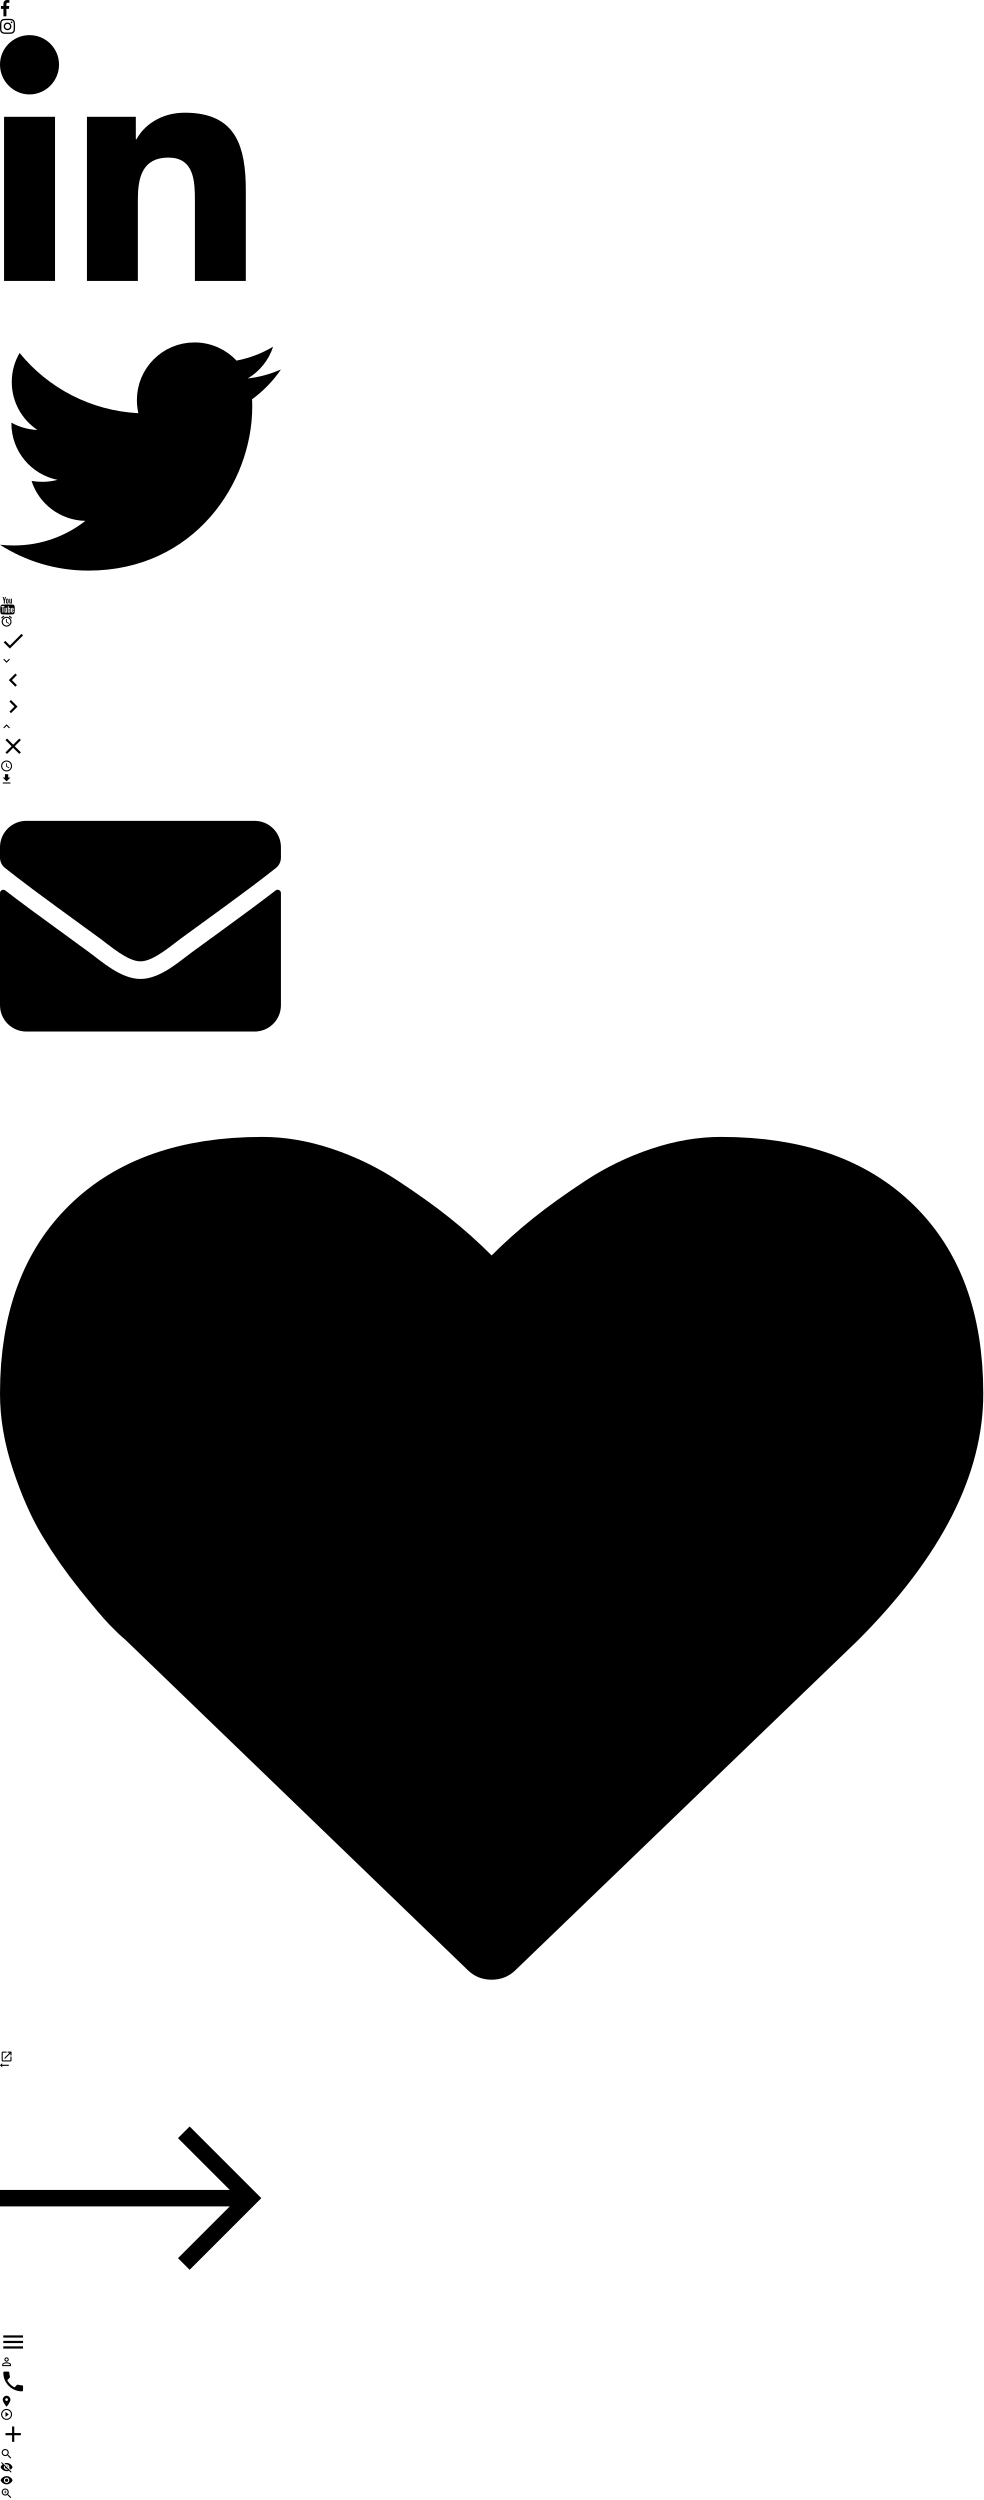
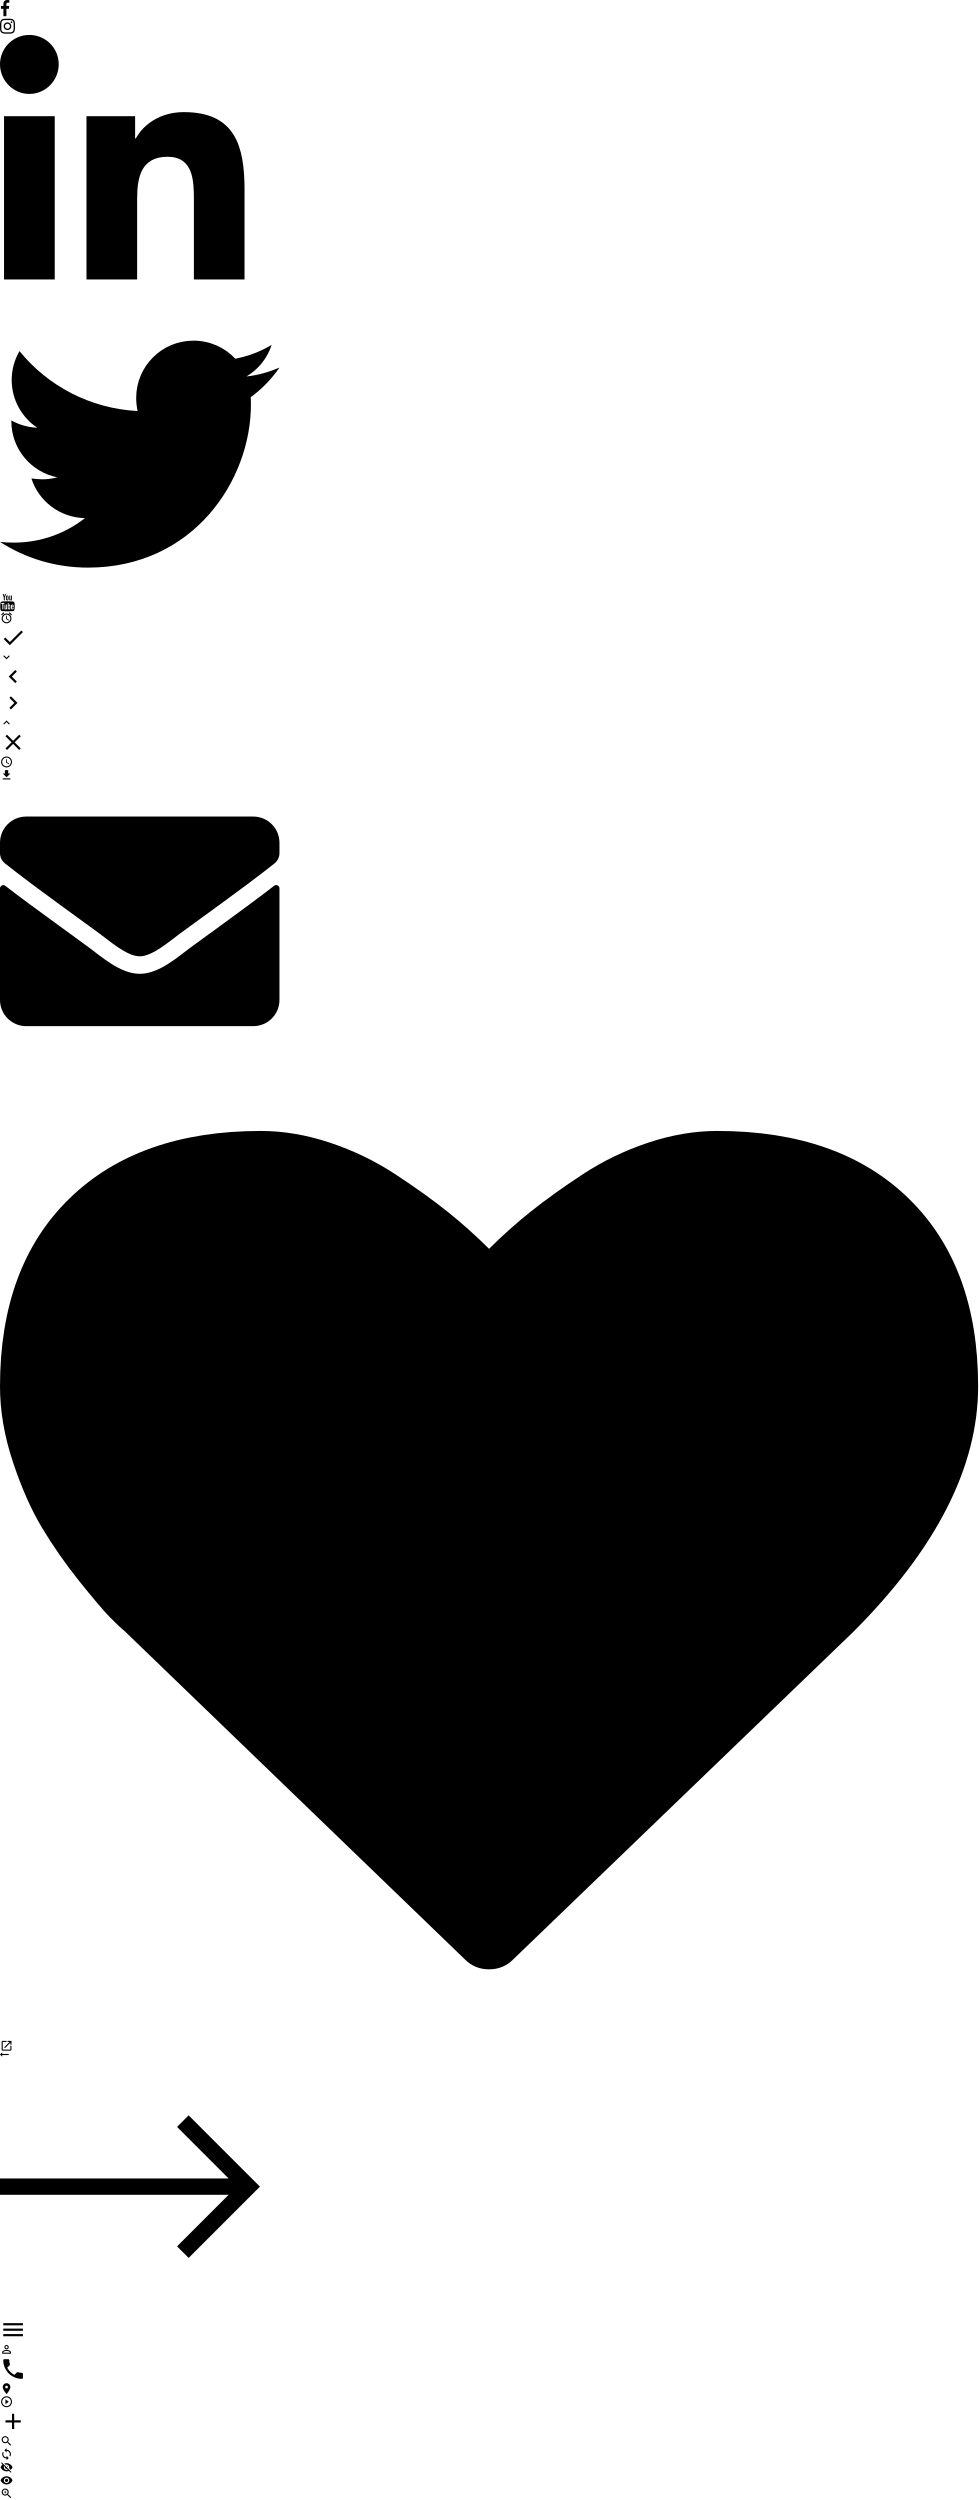
- <svg xmlns="http://www.w3.org/2000/svg" xmlns:xlink="http://www.w3.org/1999/xlink" width="1792" height="4556.213">
+ <svg xmlns="http://www.w3.org/2000/svg" xmlns:xlink="http://www.w3.org/1999/xlink" width="1792" height="4580.213">
  <symbol id="facebook" viewBox="0 0 18 32">
    <path d="M17.125.214v4.714h-2.804q-1.536 0-2.071.643T11.714 7.5v3.375h5.232l-.696 5.286h-4.536v13.554H6.25V16.161H1.696v-5.286H6.25V6.982q0-3.321 1.857-5.152T13.053 0q2.625 0 4.071.214z" />
  </symbol>
  <use xlink:href="#facebook" width="18" height="32" />
  <view id="facebook-icon" viewBox="0 0 18 32" />
  <symbol id="instagram" viewBox="0 0 32 32">
    <path d="M18.286 16q0-1.893-1.339-3.232t-3.232-1.339-3.232 1.339T9.144 16t1.339 3.232 3.232 1.339 3.232-1.339T18.286 16zm2.464 0q0 2.929-2.054 4.982t-4.982 2.054-4.982-2.054T6.678 16t2.054-4.982 4.982-2.054 4.982 2.054T20.75 16zm1.929-7.321q0 .679-.482 1.161t-1.161.482-1.161-.482-.482-1.161.482-1.161 1.161-.482 1.161.482.482 1.161zM13.714 4.75l-1.366-.009q-1.241-.009-1.884 0t-1.723.054-1.839.179-1.277.33q-.893.357-1.571 1.036T3.018 7.911q-.196.518-.33 1.277t-.179 1.839-.054 1.723 0 1.884T2.464 16t-.009 1.366 0 1.884.054 1.723.179 1.839.33 1.277q.357.893 1.036 1.571t1.571 1.036q.518.196 1.277.33t1.839.179 1.723.054 1.884 0 1.366-.009 1.366.009 1.884 0 1.723-.054 1.839-.179 1.277-.33q.893-.357 1.571-1.036t1.036-1.571q.196-.518.33-1.277t.179-1.839.054-1.723 0-1.884T24.964 16t.009-1.366 0-1.884-.054-1.723-.179-1.839-.33-1.277q-.357-.893-1.036-1.571t-1.571-1.036q-.518-.196-1.277-.33t-1.839-.179-1.723-.054-1.884 0-1.366.009zM27.429 16q0 4.089-.089 5.661-.179 3.714-2.214 5.75t-5.75 2.214q-1.571.089-5.661.089t-5.661-.089q-3.714-.179-5.75-2.214T.09 21.661Q.001 20.09.001 16t.089-5.661q.179-3.714 2.214-5.75t5.75-2.214q1.571-.089 5.661-.089t5.661.089q3.714.179 5.75 2.214t2.214 5.75q.089 1.571.089 5.661z" />
  </symbol>
  <use xlink:href="#instagram" y="32" width="32" height="32" />
  <view id="instagram-icon" viewBox="0 32 32 32" />
  <symbol class="svg-inline--fa fa-linkedin-in fa-w-14" id="linkedin" viewBox="0 0 448 512">
    <path fill="currentColor" d="M100.28 448H7.4V148.9h92.88zM53.79 108.1C24.09 108.1 0 83.5 0 53.8a53.79 53.79 0 01107.58 0c0 29.7-24.1 54.3-53.79 54.3zM447.9 448h-92.68V302.4c0-34.7-.7-79.2-48.29-79.2-48.29 0-55.69 37.7-55.69 76.7V448h-92.78V148.9h89.08v40.8h1.3c12.4-23.5 42.69-48.3 87.88-48.3 94 0 111.28 61.9 111.28 142.3V448z" />
  </symbol>
  <use class="svg-inline--fa fa-linkedin-in fa-w-14" xlink:href="#linkedin" y="64" width="448" height="512" />
  <view id="linkedin-icon" viewBox="0 64 448 512" />
  <symbol class="svg-inline--fa fa-twitter fa-w-16" id="twitter" viewBox="0 0 512 512">
    <path fill="currentColor" d="M459.37 151.716c.325 4.548.325 9.097.325 13.645 0 138.72-105.583 298.558-298.558 298.558-59.452 0-114.68-17.219-161.137-47.106 8.447.974 16.568 1.299 25.34 1.299 49.055 0 94.213-16.568 130.274-44.832-46.132-.975-84.792-31.188-98.112-72.772 6.498.974 12.995 1.624 19.818 1.624 9.421 0 18.843-1.3 27.614-3.573-48.081-9.747-84.143-51.98-84.143-102.985v-1.299c13.969 7.797 30.214 12.67 47.431 13.319-28.264-18.843-46.781-51.005-46.781-87.391 0-19.492 5.197-37.36 14.294-52.954 51.655 63.675 129.3 105.258 216.365 109.807-1.624-7.797-2.599-15.918-2.599-24.04 0-57.828 46.782-104.934 104.934-104.934 30.213 0 57.502 12.67 76.67 33.137 23.715-4.548 46.456-13.32 66.599-25.34-7.798 24.366-24.366 44.833-46.132 57.827 21.117-2.273 41.584-8.122 60.426-16.243-14.292 20.791-32.161 39.308-52.628 54.253z" />
  </symbol>
  <use class="svg-inline--fa fa-twitter fa-w-16" xlink:href="#twitter" y="576" width="512" height="512" />
  <view id="twitter-icon" viewBox="0 576 512 512" />
  <symbol id="youtube" viewBox="0 0 32 32">
    <path d="M17.339 22.214v3.768q0 1.196-.696 1.196-.411 0-.804-.393V21.41q.393-.393.804-.393.696 0 .696 1.196zm6.036.018v.821h-1.607v-.821q0-1.214.804-1.214t.804 1.214zm-17.25-3.893h1.911V16.66H2.465v1.679H4.34V28.5h1.786V18.339zM11.268 28.5h1.589v-8.821h-1.589v6.75q-.536.75-1.018.75-.321 0-.375-.375-.018-.054-.018-.625v-6.5H8.268v6.982q0 .875.143 1.304.214.661 1.036.661.857 0 1.821-1.089v.964zm7.661-2.643v-3.518q0-1.304-.161-1.768-.304-1-1.268-1-.893 0-1.661.964V16.66H14.25v11.839h1.589v-.857q.804.982 1.661.982.964 0 1.268-.982.161-.482.161-1.786zm6.035-.178v-.232h-1.625q0 .911-.036 1.089-.125.643-.714.643-.821 0-.821-1.232v-1.554h3.196v-1.839q0-1.411-.482-2.071-.696-.911-1.893-.911-1.214 0-1.911.911-.5.661-.5 2.071v3.089q0 1.411.518 2.071.696.911 1.929.911 1.286 0 1.929-.946.321-.482.375-.964.036-.161.036-1.036zM14.107 9.375v-3.75q0-1.232-.768-1.232t-.768 1.232v3.75q0 1.25.768 1.25t.768-1.25zm12.839 13.411q0 4.179-.464 6.25-.25 1.054-1.036 1.768t-1.821.821Q20.339 32 13.714 32t-9.911-.375q-1.036-.107-1.83-.821T.946 29.036q-.464-2-.464-6.25 0-4.179.464-6.25.25-1.054 1.036-1.768t1.839-.839q3.268-.357 9.893-.357t9.911.357q1.036.125 1.83.839t1.027 1.768q.464 2 .464 6.25zM9.125 0h1.821L8.785 7.125v4.839H6.999V7.125q-.25-1.321-1.089-3.786Q5.249 1.5 4.749 0h1.893L7.91 4.696zm6.607 5.946v3.125q0 1.446-.5 2.107-.679.911-1.893.911-1.196 0-1.875-.911-.5-.679-.5-2.107V5.946q0-1.429.5-2.089.679-.911 1.875-.911 1.214 0 1.893.911.5.661.5 2.089zm5.982-2.892v8.911h-1.625v-.982q-.946 1.107-1.839 1.107-.821 0-1.054-.661-.143-.429-.143-1.339V3.054h1.625v6.554q0 .589.018.625.054.393.375.393.482 0 1.018-.768V3.054h1.625z" />
  </symbol>
  <use xlink:href="#youtube" y="1088" width="32" height="32" />
  <view id="youtube-icon" viewBox="0 1088 32 32" />
  <symbol id="alarm" viewBox="0 0 24 24">
    <path d="M12 20a7 7 0 01-7-7 7 7 0 017-7 7 7 0 017 7 7 7 0 01-7 7m0-16a9 9 0 00-9 9 9 9 0 009 9 9 9 0 009-9 9 9 0 00-9-9m.5 4H11v6l4.75 2.85.75-1.23-4-2.37V8M7.88 3.39L6.6 1.86 2 5.71l1.29 1.53 4.59-3.85M22 5.72l-4.6-3.86-1.29 1.53 4.6 3.86L22 5.72z" />
  </symbol>
  <use xlink:href="#alarm" y="1120" width="24" height="24" />
  <view id="alarm-icon" viewBox="0 1120 24 24" />
  <symbol id="check" viewBox="0 0 48 48">
    <path d="M18 32.34L9.66 24l-2.83 2.83L18 38l24-24-2.83-2.83z" />
  </symbol>
  <use xlink:href="#check" y="1144" width="48" height="48" />
  <view id="check-icon" viewBox="0 1144 48 48" />
  <symbol id="chevron-down" viewBox="0 0 24 24">
    <path d="M7.41 8.58L12 13.17l4.59-4.59L18 10l-6 6-6-6 1.41-1.42z" />
  </symbol>
  <use xlink:href="#chevron-down" y="1192" width="24" height="24" />
  <view id="chevron-down-icon" viewBox="0 1192 24 24" />
  <symbol id="chevron-left" viewBox="0 0 48 48">
    <path d="M30.83 32.67l-9.17-9.17 9.17-9.17L28 11.5l-12 12 12 12z" />
  </symbol>
  <use xlink:href="#chevron-left" y="1216" width="48" height="48" />
  <view id="chevron-left-icon" viewBox="0 1216 48 48" />
  <symbol id="chevron-right" viewBox="0 0 48 48">
    <path d="M17.17 32.92l9.17-9.17-9.17-9.17L20 11.75l12 12-12 12z" />
  </symbol>
  <use xlink:href="#chevron-right" y="1264" width="48" height="48" />
  <view id="chevron-right-icon" viewBox="0 1264 48 48" />
  <symbol id="chevron-up" viewBox="0 0 24 24">
    <path d="M7.41 15.41L12 10.83l4.59 4.58L18 14l-6-6-6 6 1.41 1.41z" />
  </symbol>
  <use xlink:href="#chevron-up" y="1312" width="24" height="24" />
  <view id="chevron-up-icon" viewBox="0 1312 24 24" />
  <symbol id="clear" viewBox="0 0 48 48">
    <path d="M38 12.83L35.17 10 24 21.17 12.83 10 10 12.83 21.17 24 10 35.17 12.83 38 24 26.83 35.17 38 38 35.17 26.83 24z" />
  </symbol>
  <use xlink:href="#clear" y="1336" width="48" height="48" />
  <view id="clear-icon" viewBox="0 1336 48 48" />
  <symbol id="clock" viewBox="0 0 24 24">
    <path d="M11.99 2C6.47 2 2 6.48 2 12s4.47 10 9.99 10C17.52 22 22 17.52 22 12S17.52 2 11.99 2zM12 20c-4.42 0-8-3.58-8-8s3.58-8 8-8 8 3.58 8 8-3.58 8-8 8z" />
    <path d="M0 0h24v24H0z" fill="none" />
    <path d="M12.5 7H11v6l5.25 3.15.75-1.23-4.5-2.67z" />
  </symbol>
  <use xlink:href="#clock" y="1384" width="24" height="24" />
  <view id="clock-icon" viewBox="0 1384 24 24" />
  <symbol id="download" viewBox="0 0 24 24">
    <path d="M5 20h14v-2H5m14-9h-4V3H9v6H5l7 7 7-7z" />
  </symbol>
  <use xlink:href="#download" y="1408" width="24" height="24" />
  <view id="download-icon" viewBox="0 1408 24 24" />
  <symbol id="envelope" viewBox="0 0 512 512">
    <path d="M502.3 190.8c3.9-3.1 9.7-.2 9.7 4.7V400c0 26.5-21.5 48-48 48H48c-26.5 0-48-21.5-48-48V195.6c0-5 5.7-7.8 9.7-4.7 22.4 17.4 52.1 39.5 154.1 113.6 21.1 15.4 56.7 47.8 92.2 47.6 35.7.3 72-32.8 92.3-47.6 102-74.1 131.6-96.3 154-113.7zM256 320c23.2.4 56.6-29.2 73.4-41.4 132.7-96.3 142.8-104.7 173.4-128.7 5.8-4.5 9.2-11.5 9.2-18.9v-19c0-26.5-21.5-48-48-48H48C21.5 64 0 85.5 0 112v19c0 7.4 3.4 14.3 9.2 18.9 30.6 23.9 40.7 32.4 173.4 128.7 16.8 12.2 50.2 41.8 73.4 41.4z" />
  </symbol>
  <use xlink:href="#envelope" y="1432" width="512" height="512" />
  <view id="envelope-icon" viewBox="0 1432 512 512" />
  <symbol id="heart" viewBox="0 0 1792 1792">
    <path d="M896 1664q-26 0-44-18l-624-602q-10-8-27.5-26T145 952.5 77 855 23.5 734 0 596q0-220 127-344t351-124q62 0 126.5 21.5t120 58T820 276t76 68q36-36 76-68t95.5-68.5 120-58T1314 128q224 0 351 124t127 344q0 221-229 450l-623 600q-18 18-44 18z" />
  </symbol>
  <use xlink:href="#heart" y="1944" width="1792" height="1792" />
  <view id="heart-icon" viewBox="0 1944 1792 1792" />
  <symbol style="width:24px;height:24px" id="launch" viewBox="0 0 24 24">
    <path d="M14 3v2h3.59l-9.83 9.83 1.41 1.41L19 6.41V10h2V3m-2 16H5V5h7V3H5c-1.11 0-2 .89-2 2v14a2 2 0 002 2h14a2 2 0 002-2v-7h-2v7z" />
  </symbol>
  <use style="width:24px;height:24px" xlink:href="#launch" y="3736" width="24" height="24" />
  <view id="launch-icon" viewBox="0 3736 24 24" />
  <symbol id="long-arrow-left" viewBox="0 0 16 8">
    <g fill="none" fill-rule="evenodd">
      <path d="M0 0h24v24H0z" transform="matrix(-1 0 0 1 20 -8)" />
      <path fill="#000" fill-rule="nonzero" d="M16.01 11H4v2h12.01v3L20 12l-3.99-4z" transform="matrix(-1 0 0 1 20 -8)" />
    </g>
  </symbol>
  <use xlink:href="#long-arrow-left" y="3760" width="16" height="8" />
  <view id="long-arrow-left-icon" viewBox="0 3760 16 8" />
  <symbol id="long-arrow" viewBox="0 0 476.213 476.213">
    <path d="M345.606 107.5l-21.212 21.213 94.393 94.394H0v30h418.787L324.394 347.5l21.212 21.213 130.607-130.607z" />
  </symbol>
  <use xlink:href="#long-arrow" y="3768" width="476.213" height="476.213" />
  <view id="long-arrow-icon" viewBox="0 3768 476.213 476.213" />
  <symbol id="menu" viewBox="0 0 48 48">
    <path d="M6 36h36v-4H6v4zm0-10h36v-4H6v4zm0-14v4h36v-4H6z" />
  </symbol>
  <use xlink:href="#menu" y="4244.213" width="48" height="48" />
  <view id="menu-icon" viewBox="0 4244.213 48 48" />
  <symbol id="person" viewBox="0 0 24 24">
    <path d="M12 5.9a2.1 2.1 0 110 4.2 2.1 2.1 0 010-4.2m0 9c2.97 0 6.1 1.46 6.1 2.1v1.1H5.9V17c0-.64 3.13-2.1 6.1-2.1M12 4C9.79 4 8 5.79 8 8s1.79 4 4 4 4-1.79 4-4-1.79-4-4-4zm0 9c-2.67 0-8 1.34-8 4v3h16v-3c0-2.66-5.33-4-8-4z" />
    <path d="M0 0h24v24H0z" fill="none" />
  </symbol>
  <use xlink:href="#person" y="4292.213" width="24" height="24" />
  <view id="person-icon" viewBox="0 4292.213 24 24" />
  <symbol id="phone" viewBox="0 0 48 48">
    <path d="M13.25 21.59a30.12 30.12 0 0013.18 13.17l4.4-4.41c.55-.55 1.34-.71 2.03-.49C35.1 30.6 37.51 31 40 31c1.11 0 2 .89 2 2v7c0 1.11-.89 2-2 2C21.22 42 6 26.78 6 8a2 2 0 012-2h7c1.11 0 2 .89 2 2 0 2.49.4 4.9 1.14 7.14.22.69.06 1.48-.49 2.03l-4.4 4.42z" />
  </symbol>
  <use xlink:href="#phone" y="4316.213" width="48" height="48" />
  <view id="phone-icon" viewBox="0 4316.213 48 48" />
  <symbol style="width:24px;height:24px" id="place" viewBox="0 0 24 24">
    <path fill="currentColor" d="M12 11.5A2.5 2.5 0 019.5 9 2.5 2.5 0 0112 6.5 2.5 2.5 0 0114.5 9a2.5 2.5 0 01-2.5 2.5M12 2a7 7 0 00-7 7c0 5.25 7 13 7 13s7-7.75 7-13a7 7 0 00-7-7z" />
  </symbol>
  <use style="width:24px;height:24px" xlink:href="#place" y="4364.213" width="24" height="24" />
  <view id="place-icon" viewBox="0 4364.213 24 24" />
  <symbol id="play" viewBox="0 0 24 24">
    <path d="M0 0h24v24H0z" fill="none" />
    <path d="M10 16.5l6-4.5-6-4.5v9zM12 2C6.48 2 2 6.48 2 12s4.48 10 10 10 10-4.48 10-10S17.52 2 12 2zm0 18c-4.41 0-8-3.59-8-8s3.59-8 8-8 8 3.59 8 8-3.59 8-8 8z" />
  </symbol>
  <use xlink:href="#play" y="4388.213" width="24" height="24" />
  <view id="play-icon" viewBox="0 4388.213 24 24" />
  <symbol id="plus" viewBox="0 0 48 48">
    <path d="M38 26H26v12h-4V26H10v-4h12V10h4v12h12v4z" />
  </symbol>
  <use xlink:href="#plus" y="4412.213" width="48" height="48" />
  <view id="plus-icon" viewBox="0 4412.213 48 48" />
  <symbol id="search" viewBox="0 0 24 24">
    <path d="M9.5 3A6.5 6.5 0 0116 9.5c0 1.61-.59 3.09-1.56 4.23l.27.27h.79l5 5-1.5 1.5-5-5v-.79l-.27-.27A6.516 6.516 0 019.5 16 6.5 6.5 0 013 9.5 6.5 6.5 0 019.5 3m0 2C7 5 5 7 5 9.5S7 14 9.5 14 14 12 14 9.5 12 5 9.5 5z" />
  </symbol>
  <use xlink:href="#search" y="4460.213" width="24" height="24" />
  <view id="search-icon" viewBox="0 4460.213 24 24" />
+   <symbol style="width:24px;height:24px" id="sync" viewBox="0 0 24 24">
+     <path fill="currentColor" d="M12 18a6 6 0 01-6-6c0-1 .25-1.97.7-2.8L5.24 7.74A7.93 7.93 0 004 12a8 8 0 008 8v3l4-4-4-4m0-11V1L8 5l4 4V6a6 6 0 016 6c0 1-.25 1.97-.7 2.8l1.46 1.46A7.93 7.93 0 0020 12a8 8 0 00-8-8z" />
+   </symbol>
+   <use style="width:24px;height:24px" xlink:href="#sync" y="4484.213" width="24" height="24" />
+   <view id="sync-icon" viewBox="0 4484.213 24 24" />
  <symbol id="visibility_off" viewBox="0 0 24 24">
    <path d="M0 0h24v24H0zm0 0h24v24H0zm0 0h24v24H0zm0 0h24v24H0z" fill="none" />
    <path d="M12 7c2.76 0 5 2.24 5 5 0 .65-.13 1.26-.36 1.83l2.92 2.92c1.51-1.26 2.7-2.89 3.43-4.75-1.73-4.39-6-7.5-11-7.5-1.4 0-2.74.25-3.98.7l2.16 2.16C10.74 7.13 11.35 7 12 7zM2 4.27l2.28 2.28.46.46A11.804 11.804 0 001 12c1.73 4.39 6 7.5 11 7.5 1.55 0 3.03-.3 4.38-.84l.42.42L19.73 22 21 20.73 3.27 3 2 4.27zM7.53 9.8l1.55 1.55c-.05.21-.08.43-.08.65 0 1.66 1.34 3 3 3 .22 0 .44-.03.65-.08l1.55 1.55c-.67.33-1.41.53-2.2.53-2.76 0-5-2.24-5-5 0-.79.2-1.53.53-2.2zm4.31-.78l3.15 3.15.02-.16c0-1.66-1.34-3-3-3l-.17.01z" />
  </symbol>
-   <use xlink:href="#visibility_off" y="4484.213" width="24" height="24" />
-   <view id="visibility_off-icon" viewBox="0 4484.213 24 24" />
+   <use xlink:href="#visibility_off" y="4508.213" width="24" height="24" />
+   <view id="visibility_off-icon" viewBox="0 4508.213 24 24" />
  <symbol id="visibility" viewBox="0 0 24 24">
    <path d="M0 0h24v24H0z" fill="none" />
    <path d="M12 4.5C7 4.5 2.73 7.61 1 12c1.73 4.39 6 7.5 11 7.5s9.27-3.11 11-7.5c-1.73-4.39-6-7.5-11-7.5zM12 17c-2.76 0-5-2.24-5-5s2.24-5 5-5 5 2.24 5 5-2.24 5-5 5zm0-8c-1.66 0-3 1.34-3 3s1.34 3 3 3 3-1.34 3-3-1.34-3-3-3z" />
  </symbol>
-   <use xlink:href="#visibility" y="4508.213" width="24" height="24" />
-   <view id="visibility-icon" viewBox="0 4508.213 24 24" />
+   <use xlink:href="#visibility" y="4532.213" width="24" height="24" />
+   <view id="visibility-icon" viewBox="0 4532.213 24 24" />
  <symbol id="zoom-in" viewBox="0 0 24 24">
    <path d="M15.5 14h-.79l-.28-.27A6.471 6.471 0 0016 9.5 6.5 6.5 0 109.5 16c1.61 0 3.09-.59 4.23-1.57l.27.28v.79l5 4.99L20.49 19l-4.99-5zm-6 0C7.01 14 5 11.99 5 9.5S7.01 5 9.5 5 14 7.01 14 9.5 11.99 14 9.5 14z" />
    <path d="M12 10h-2v2H9v-2H7V9h2V7h1v2h2v1z" />
  </symbol>
-   <use xlink:href="#zoom-in" y="4532.213" width="24" height="24" />
-   <view id="zoom-in-icon" viewBox="0 4532.213 24 24" />
+   <use xlink:href="#zoom-in" y="4556.213" width="24" height="24" />
+   <view id="zoom-in-icon" viewBox="0 4556.213 24 24" />
</svg>
